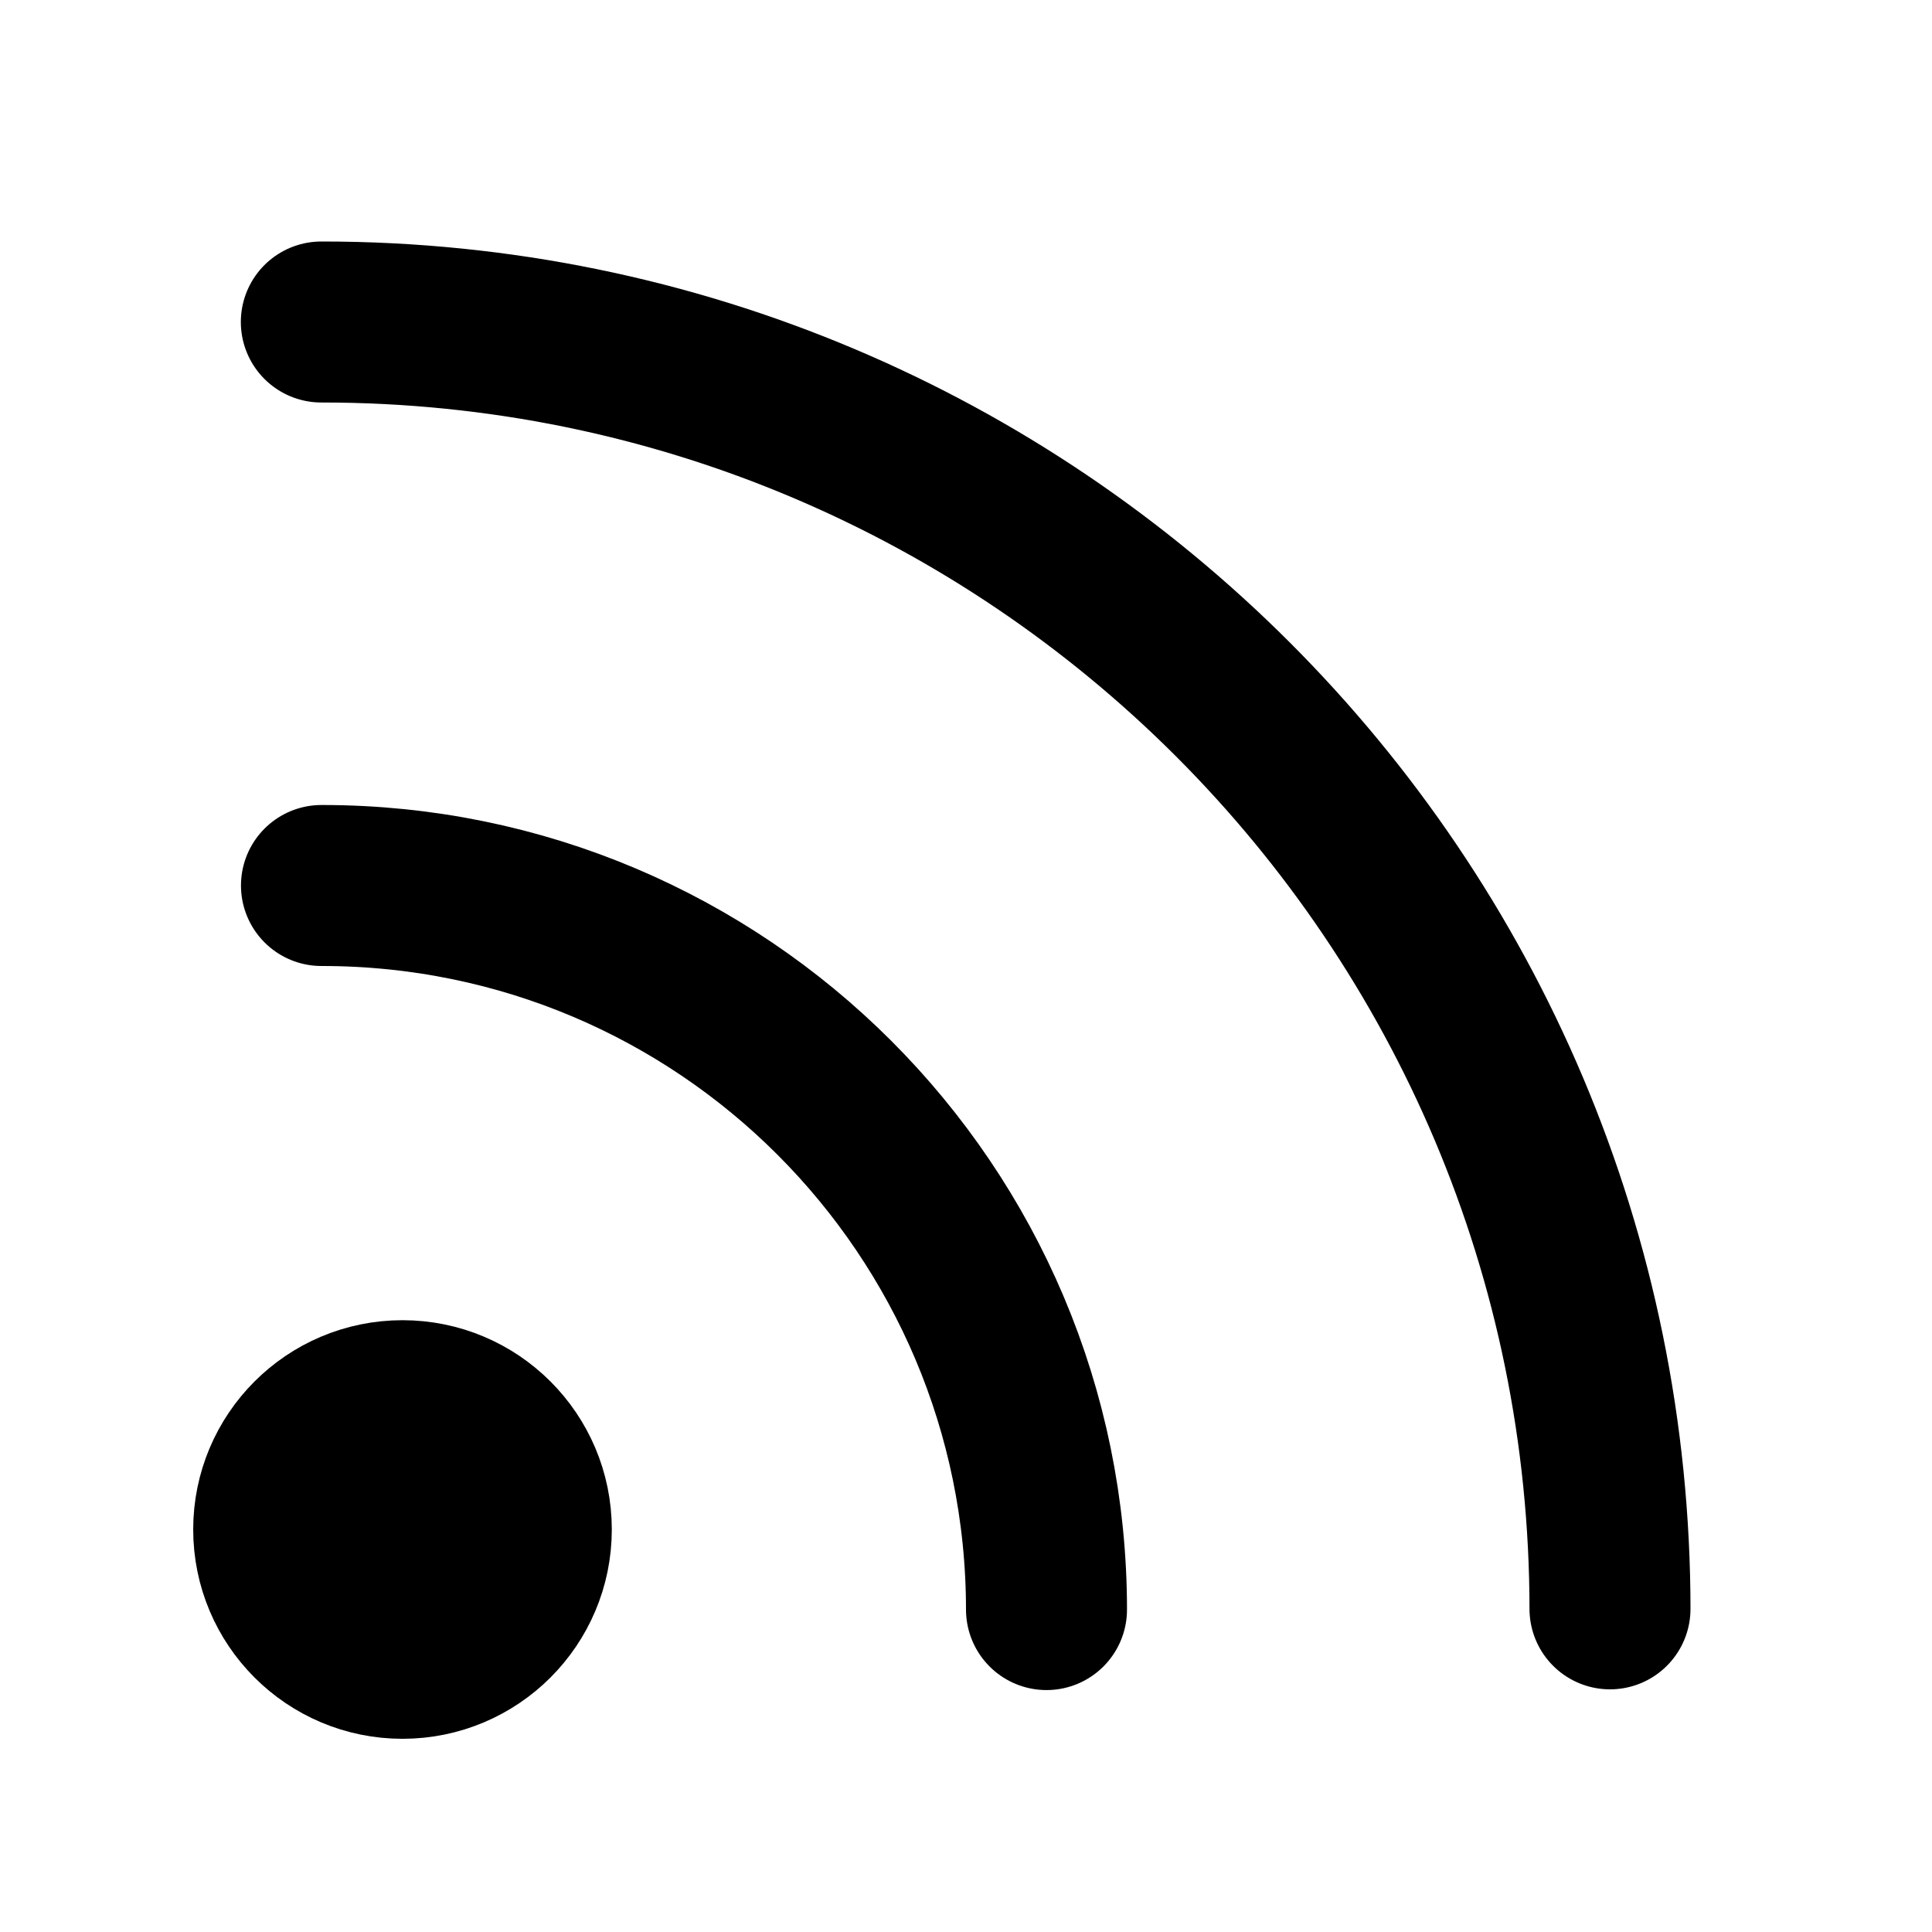
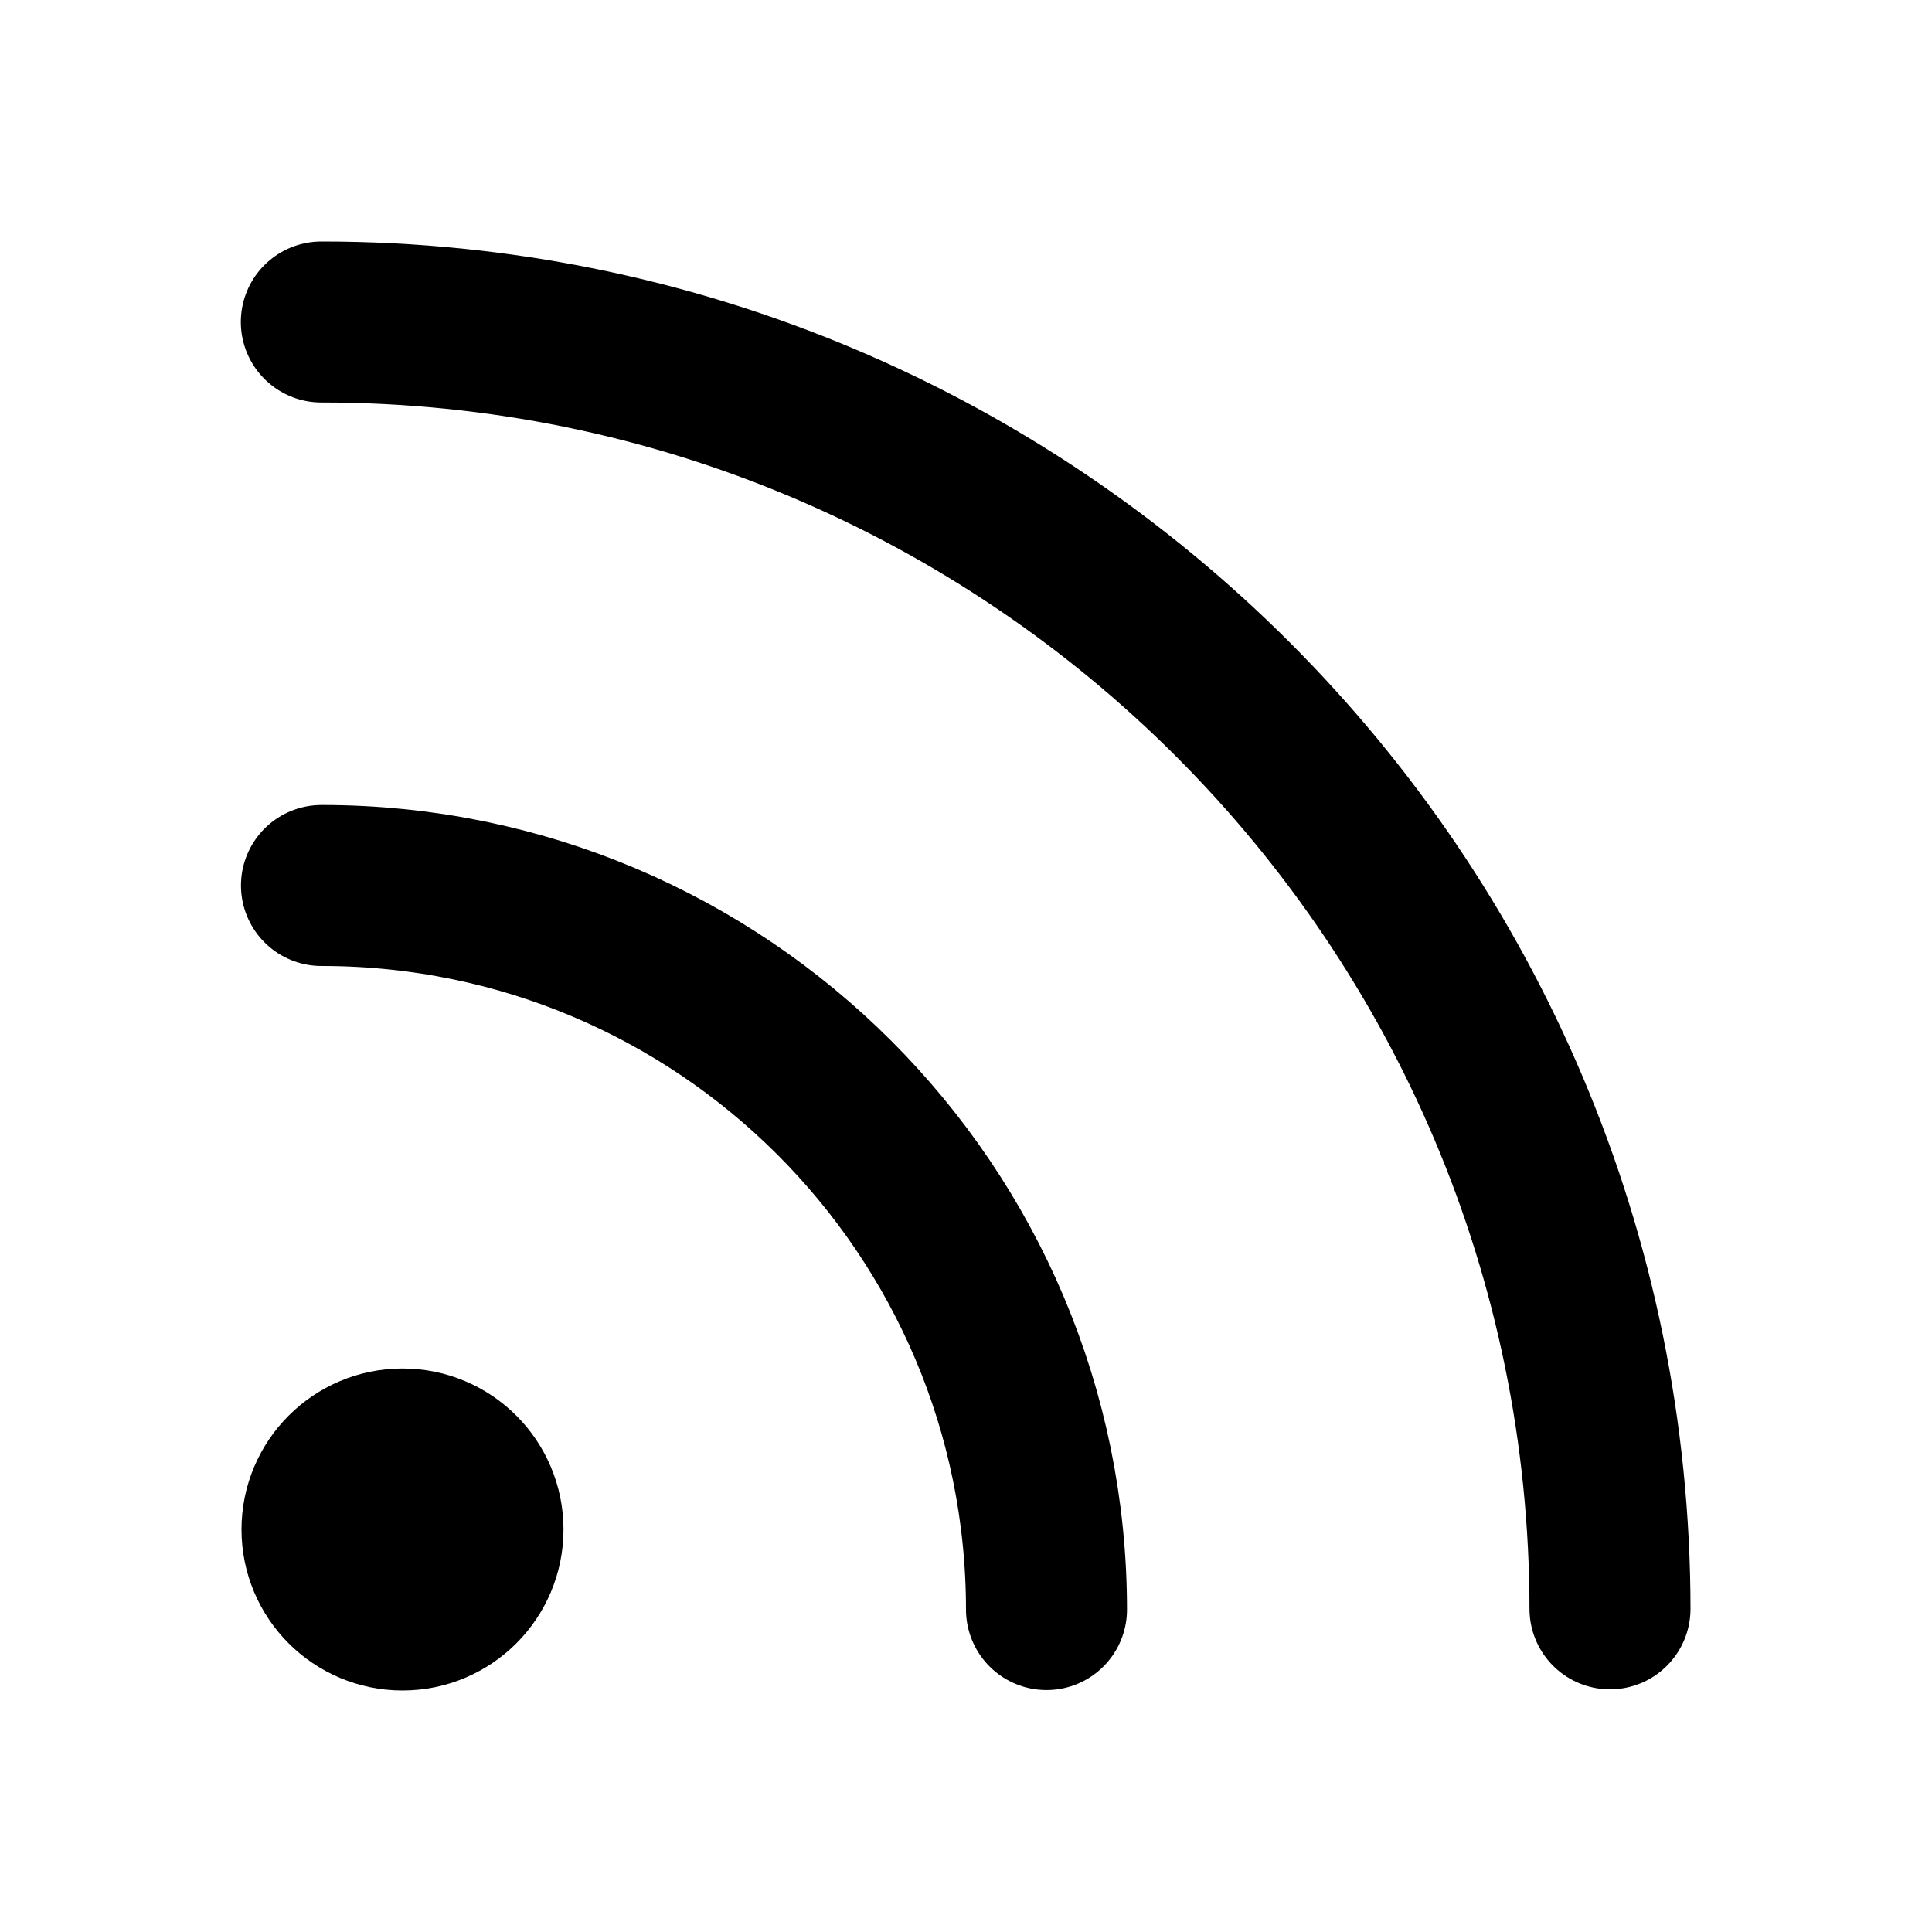
<svg xmlns="http://www.w3.org/2000/svg" version="1.0" role="img" class="icon icon-rss" viewBox="0 0 24 24" height="1.25rem" width="1.25rem" fill="none" aria-hidden="true" focusable="false" stroke="currentColor" stroke-width="2" stroke-linecap="round" stroke-linejoin="round">
-   <circle cx="5" cy="19" r="1.6" fill="currentColor" id="nucleus" />
+   <circle cx="5" cy="19" r="1" fill="currentColor" id="nucleus" />
  <circle cx="4" cy="20" r="9" fill="none" stroke-dasharray="14.14 42.41" stroke-dashoffset="14.14" id="inner-ring" />
  <circle cx="4" cy="20" r="16" fill="none" stroke-dasharray="25.13 75.40" stroke-dashoffset="25.13" id="outer-ring" />
</svg>
